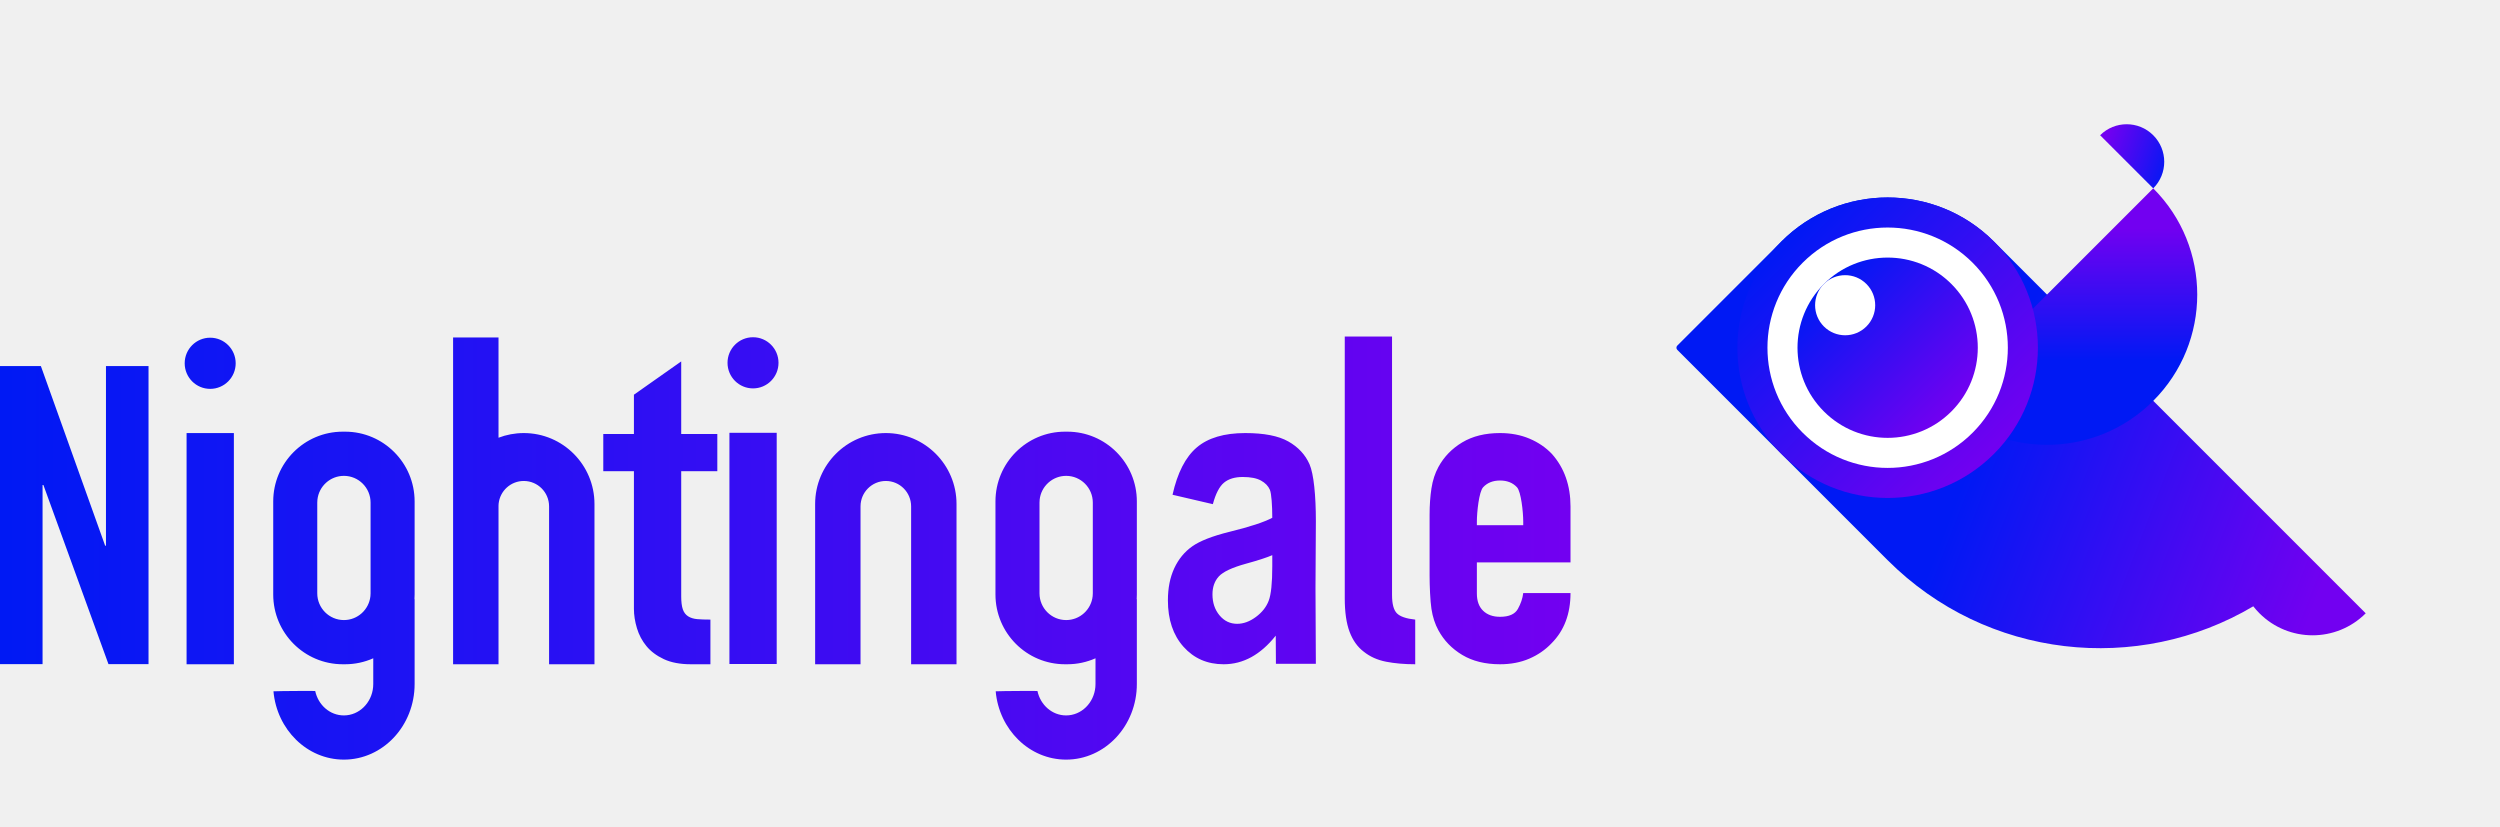
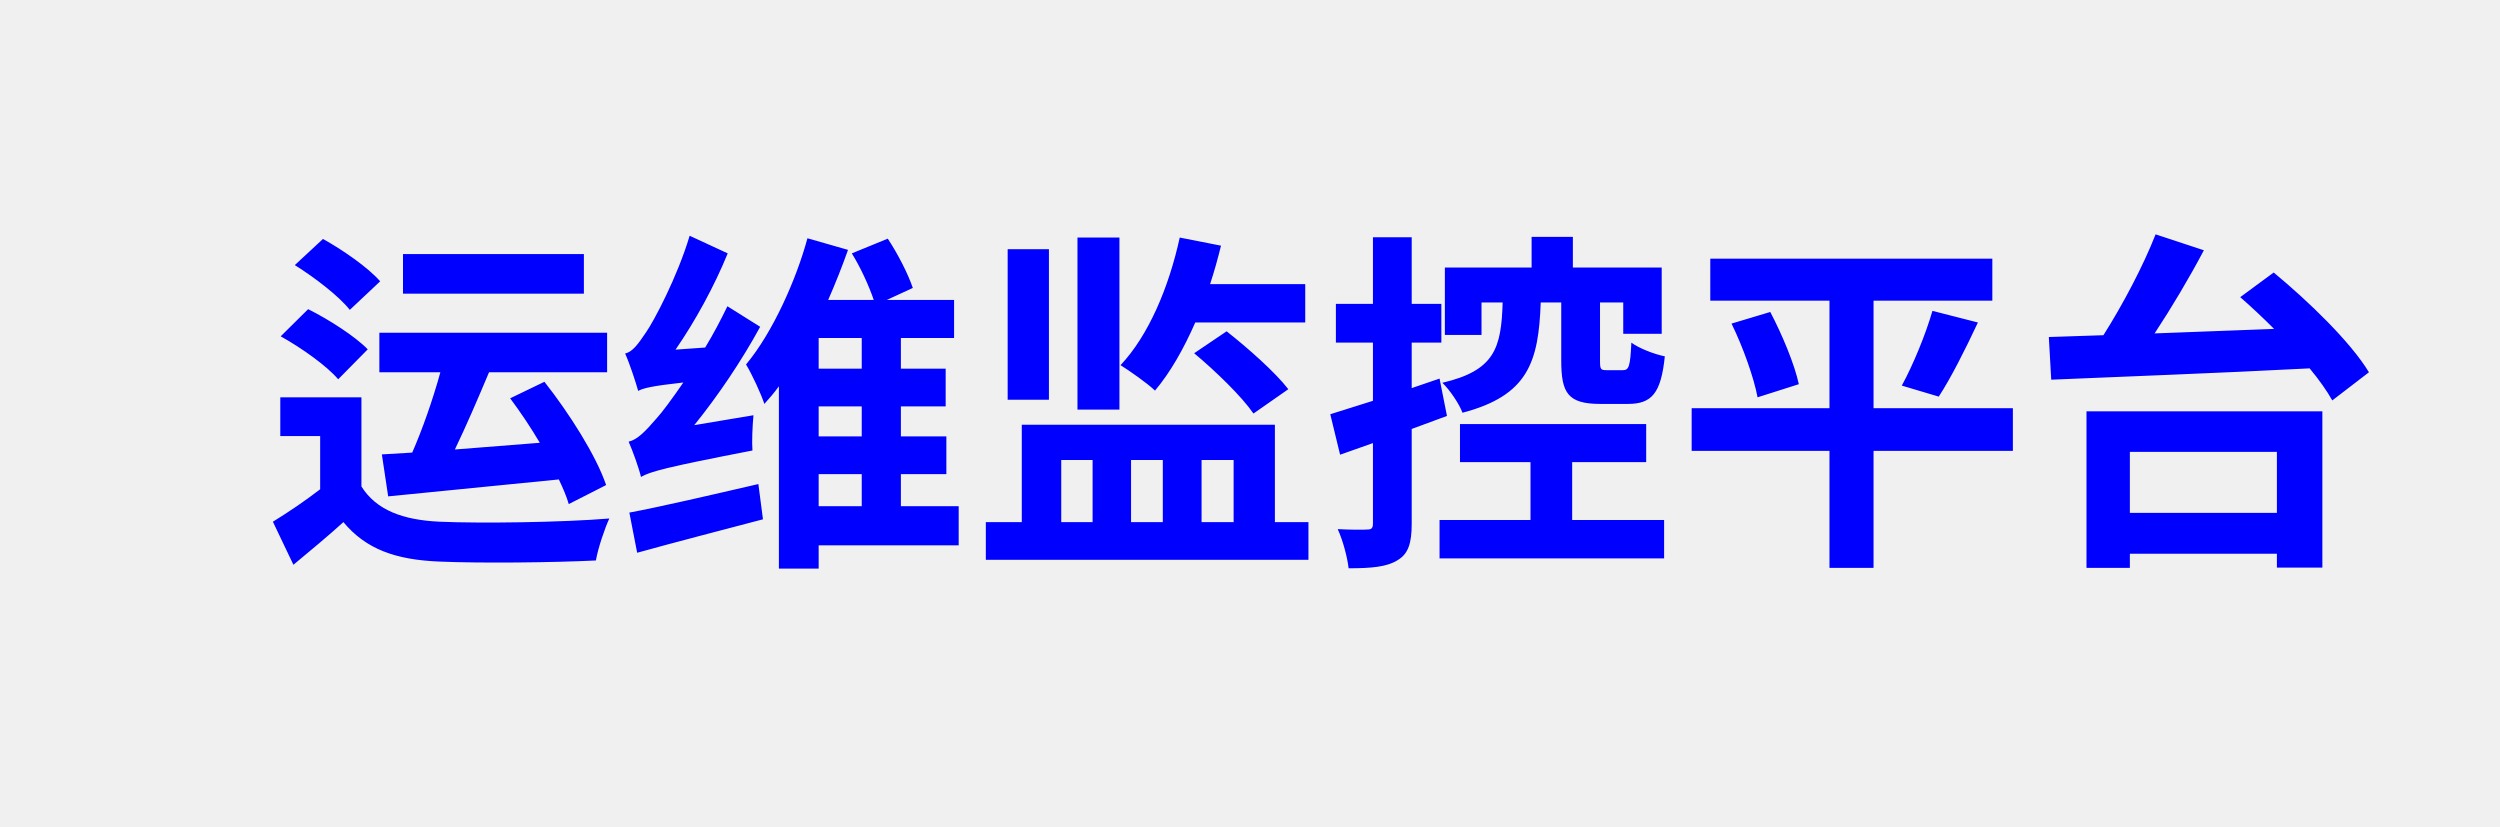
- <svg xmlns="http://www.w3.org/2000/svg" width="390px" height="129px" viewBox="0 0 390 129" version="1.1">
-   <defs>
+ <svg xmlns="http://www.w3.org/2000/svg" width="390px" height="129px" viewBox="0 0 390 129" version="1.1" id="svg60">
+   <defs id="defs36">
    <linearGradient x1="0%" y1="59.877%" x2="100%" y2="40.123%" id="linearGradient-1">
-       <stop stop-color="#0019F4" offset="0%" />
-       <stop stop-color="#0019F4" offset="41.761%" />
-       <stop stop-color="#7200F1" offset="100%" />
+       <stop stop-color="#0019F4" offset="0%" id="stop4" />
+       <stop stop-color="#0019F4" offset="41.761%" id="stop6" />
+       <stop stop-color="#7200F1" offset="100%" id="stop8" />
    </linearGradient>
    <linearGradient x1="50%" y1="62.5%" x2="100%" y2="37.5%" id="linearGradient-2">
-       <stop stop-color="#0019F4" offset="0%" />
-       <stop stop-color="#7200F1" offset="100%" />
+       <stop stop-color="#0019F4" offset="0%" id="stop11" />
+       <stop stop-color="#7200F1" offset="100%" id="stop13" />
    </linearGradient>
    <linearGradient x1="1.22342315e-13%" y1="62.5%" x2="100%" y2="37.5%" id="linearGradient-3">
-       <stop stop-color="#0019F4" offset="0%" />
-       <stop stop-color="#7200F1" offset="100%" />
+       <stop stop-color="#0019F4" offset="0%" id="stop16" />
+       <stop stop-color="#7200F1" offset="100%" id="stop18" />
    </linearGradient>
    <linearGradient x1="-1.78957223e-14%" y1="50%" x2="100%" y2="50%" id="linearGradient-4">
-       <stop stop-color="#0019F4" offset="0%" />
-       <stop stop-color="#7200F1" offset="100%" />
+       <stop stop-color="#0019F4" offset="0%" id="stop21" />
+       <stop stop-color="#7200F1" offset="100%" id="stop23" />
    </linearGradient>
    <linearGradient x1="2.53450571e-14%" y1="50%" x2="100%" y2="50%" id="linearGradient-5">
-       <stop stop-color="#0019F4" offset="0%" />
-       <stop stop-color="#7200F1" offset="100%" />
+       <stop stop-color="#0019F4" offset="0%" id="stop26" />
+       <stop stop-color="#7200F1" offset="100%" id="stop28" />
    </linearGradient>
    <linearGradient x1="2.53450571e-14%" y1="50%" x2="100%" y2="50%" id="linearGradient-6">
-       <stop stop-color="#0019F4" offset="0%" />
-       <stop stop-color="#7200F1" offset="100%" />
+       <stop stop-color="#0019F4" offset="0%" id="stop31" />
+       <stop stop-color="#7200F1" offset="100%" id="stop33" />
    </linearGradient>
  </defs>
-   <g id="页面-1" stroke="none" stroke-width="1" fill="none" fill-rule="evenodd">
-     <g id="nightingale" transform="translate(0, 0.5)">
-       <g transform="translate(255, 0)">
-         <rect id="蒙版" x="0" y="0" width="120" height="120" />
-         <g transform="translate(70.54688, 64.10156) rotate(45) translate(-70.54688, -64.10156) translate(17.8125, 26.01562)">
-           <path d="M105.469,29.297 C105.469,35.769 100.222,41.016 93.75,41.016 C93.257,41.016 92.771,40.985 92.294,40.926 C87.123,61.189 68.749,76.172 46.875,76.172 L46.875,76.172 L0.469,76.172 C0.21,76.172 -4.72792249e-15,75.962 -4.66451433e-15,75.703 L-4.66451433e-15,75.703 L-3.25808402e-15,52.734 C-8.767581e-17,39.79 10.493,29.297 23.438,29.297 L23.438,29.297 Z" id="形状结合" fill="url(#linearGradient-1)" />
-           <path d="M46.875,41.016 C59.819,41.016 70.312,30.522 70.312,17.578 C61.582,17.578 38.145,17.578 23.438,17.578 C23.438,30.522 33.931,41.016 46.875,41.016 Z" id="椭圆形" fill="url(#linearGradient-2)" transform="translate(46.875, 29.29688) scale(-1, -1) rotate(90) translate(-46.875, -29.29688) " />
-           <path d="M29.297,5.859 C32.533,5.859 35.156,3.236 35.156,-4.26785245e-14 C32.974,-4.26785245e-14 27.114,-4.26785245e-14 23.438,-4.26785245e-14 C23.438,3.236 26.061,5.859 29.297,5.859 Z" id="椭圆形" fill="url(#linearGradient-3)" transform="translate(29.29688, 2.929687) rotate(180) translate(-29.29688, -2.929687) " />
-           <g id="eye" transform="translate(0, 29.29688)">
-             <circle id="椭圆形" fill="url(#linearGradient-4)" cx="23.438" cy="23.438" r="23.438" />
-             <circle id="椭圆形" fill="#FFFFFF" cx="23.438" cy="23.438" r="18.75" />
-             <circle id="椭圆形" fill="url(#linearGradient-5)" cx="23.438" cy="23.438" r="14.062" />
-             <circle id="椭圆形" fill="#FFFFFF" cx="14.062" cy="23.438" r="4.688" />
-           </g>
-         </g>
-       </g>
-       <g id="text" transform="translate(0, 52)" fill="url(#linearGradient-6)" fill-rule="nonzero">
-         <path d="M138.189,15.058 C144.28,15.058 149.217,20.012 149.217,26.124 L149.217,51.124 L142.135,51.124 L142.135,26.492 C142.135,24.305 140.368,22.532 138.189,22.532 C136.01,22.532 134.243,24.305 134.243,26.492 L134.243,26.492 L134.243,51.124 L127.161,51.124 L127.161,26.124 C127.161,20.012 132.098,15.058 138.189,15.058 Z M77.769,0.145 L77.769,15.785 C78.993,15.315 80.321,15.058 81.71,15.058 C87.801,15.058 92.738,20.012 92.738,26.124 L92.738,51.124 L85.656,51.124 L85.656,26.492 C85.656,24.305 83.889,22.532 81.71,22.532 C79.676,22.532 78.001,24.076 77.787,26.06 L77.769,26.367 L77.769,51.124 L70.682,51.124 L70.682,0.145 L77.769,0.145 Z M245,35.231 L230.392,35.231 L230.392,40.093 C230.392,41.255 230.718,42.15 231.368,42.778 C232.019,43.407 232.899,43.722 234.008,43.722 C235.406,43.722 236.334,43.311 236.792,42.488 C237.25,41.666 237.527,40.843 237.624,40.021 L245,40.021 C245,43.262 244.012,45.875 242.035,47.858 C241.071,48.874 239.914,49.672 238.564,50.253 C237.214,50.833 235.695,51.124 234.008,51.124 C231.694,51.124 229.729,50.64 228.114,49.672 C226.499,48.705 225.258,47.423 224.39,45.826 C223.86,44.859 223.498,43.746 223.305,42.488 C223.112,41.23 223.016,38.836 223.016,37.336 L223.016,27.83 C223.016,26.33 223.112,24.951 223.305,23.693 C223.498,22.435 223.86,21.323 224.39,20.355 C225.258,18.759 226.499,17.477 228.114,16.509 C229.729,15.542 231.694,15.058 234.008,15.058 C235.695,15.058 237.226,15.348 238.6,15.929 C239.974,16.509 241.143,17.307 242.107,18.323 C244.036,20.5 245,23.234 245,26.523 L245,35.231 Z M230.392,29.426 L237.624,29.426 L237.624,28.846 C237.624,27.443 237.298,24.213 236.647,23.512 C235.997,22.81 235.117,22.46 234.008,22.46 C232.899,22.46 232.019,22.81 231.368,23.512 C230.718,24.213 230.392,27.443 230.392,28.846 L230.392,29.426 Z M98.892,15.203 L98.892,10.45 L98.892,9.074 L106.269,3.882 L106.269,15.203 L111.902,15.203 L111.902,21.008 L106.269,21.008 L106.269,40.529 C106.269,41.4 106.353,42.077 106.522,42.561 C106.69,43.045 106.968,43.407 107.353,43.649 C107.739,43.891 108.209,44.036 108.764,44.085 C109.318,44.133 110.005,44.157 110.825,44.157 L110.825,51.124 L107.787,51.124 C106.1,51.124 104.69,50.858 103.557,50.325 C102.424,49.793 101.52,49.116 100.845,48.294 C100.17,47.471 99.676,46.54 99.362,45.5 C99.049,44.46 98.892,43.456 98.892,42.488 L98.892,21.008 L94.112,21.008 L94.112,15.203 L98.892,15.203 Z M166.501,14.84 C172.492,14.84 177.348,19.713 177.348,25.725 L177.348,40.239 C177.348,40.482 177.34,40.723 177.325,40.962 L177.348,40.964 L177.348,54.208 C177.348,60.72 172.407,66 166.313,66 C160.577,66 155.863,61.323 155.328,55.344 C155.326,55.323 157.868,55.293 159.777,55.285 L161.238,55.285 C161.611,55.287 161.842,55.293 161.844,55.302 C162.309,57.481 164.133,59.106 166.313,59.106 C168.696,59.106 170.654,57.163 170.876,54.68 L170.897,54.208 L170.898,50.192 C169.554,50.791 168.066,51.124 166.501,51.124 L166.139,51.124 C160.148,51.124 155.292,46.25 155.292,40.239 L155.292,25.725 C155.292,19.713 160.148,14.84 166.139,14.84 L166.501,14.84 Z M166.32,21.734 C164.177,21.734 162.412,23.361 162.186,25.452 L162.162,25.907 L162.162,40.057 C162.162,42.362 164.023,44.23 166.32,44.23 C168.463,44.23 170.228,42.602 170.454,40.512 L170.478,40.057 L170.478,25.907 C170.478,23.602 168.616,21.734 166.32,21.734 Z M0,51.109 L0,4.608 L6.378,4.608 L16.401,32.626 L16.531,32.626 L16.531,4.608 L23.17,4.608 L23.17,51.109 L16.922,51.109 L6.769,23.156 L6.639,23.156 L6.639,51.109 L0,51.109 Z M189.205,26.149 L182.916,24.683 C183.678,21.262 184.937,18.803 186.693,17.305 C188.448,15.807 190.971,15.058 194.261,15.058 C197.191,15.058 199.428,15.493 200.973,16.364 C202.517,17.236 203.621,18.42 204.283,19.918 C204.945,21.416 205.276,24.831 205.276,28.783 L205.216,39.237 C205.216,40.509 205.235,44.447 205.273,51.051 L199.043,51.051 L199.016,46.663 C197.833,48.151 196.564,49.266 195.209,50.01 C193.855,50.753 192.416,51.125 190.891,51.125 C188.343,51.125 186.256,50.217 184.631,48.4 C183.006,46.583 182.193,44.167 182.193,41.149 C182.193,39.237 182.524,37.569 183.187,36.145 C183.849,34.722 184.782,33.585 185.985,32.735 C187.189,31.885 189.115,31.131 191.764,30.472 C194.974,29.686 197.211,28.953 198.475,28.273 C198.475,26.403 198.349,24.487 198.099,23.902 C197.848,23.318 197.386,22.84 196.714,22.468 C196.042,22.096 195.094,21.91 193.87,21.91 C192.626,21.91 191.648,22.208 190.936,22.803 C190.224,23.398 189.647,24.513 189.205,26.149 Z M198.475,34.106 C197.592,34.488 196.218,34.934 194.352,35.444 C192.205,36.039 190.801,36.698 190.138,37.42 C189.476,38.143 189.145,39.078 189.145,40.225 C189.145,41.521 189.511,42.61 190.244,43.492 C190.976,44.374 191.894,44.815 192.997,44.815 C193.981,44.815 194.954,44.459 195.917,43.747 C196.88,43.035 197.547,42.19 197.918,41.213 C198.289,40.236 198.475,38.461 198.475,35.89 L198.475,34.106 Z M53.832,14.84 C59.823,14.84 64.68,19.713 64.68,25.725 L64.68,40.239 C64.68,40.482 64.672,40.723 64.656,40.962 L64.68,40.964 L64.68,54.208 C64.68,60.72 59.739,66 53.644,66 C47.908,66 43.194,61.323 42.659,55.344 C42.657,55.323 45.199,55.293 47.108,55.285 L48.57,55.285 C48.943,55.287 49.173,55.293 49.175,55.302 C49.64,57.481 51.465,59.106 53.644,59.106 C56.027,59.106 57.985,57.163 58.207,54.68 L58.228,54.208 L58.229,50.192 C56.885,50.791 55.397,51.124 53.832,51.124 L53.471,51.124 C47.48,51.124 42.623,46.25 42.623,40.239 L42.623,25.725 C42.623,19.713 47.48,14.84 53.471,14.84 L53.832,14.84 Z M53.651,21.734 C51.508,21.734 49.743,23.361 49.518,25.452 L49.493,25.907 L49.493,40.057 C49.493,42.362 51.355,44.23 53.651,44.23 C55.795,44.23 57.559,42.602 57.785,40.512 L57.81,40.057 L57.81,25.907 C57.81,23.602 55.948,21.734 53.651,21.734 Z M29.107,51.124 L29.107,15.058 L36.484,15.058 L36.484,51.124 L29.107,51.124 Z M32.788,0.181 C34.985,0.181 36.766,1.968 36.766,4.173 C36.766,6.377 34.985,8.164 32.788,8.164 C30.592,8.164 28.811,6.377 28.811,4.173 C28.811,1.968 30.592,0.181 32.788,0.181 Z M209.782,0 L217.158,0 L217.158,40.311 C217.158,41.714 217.411,42.67 217.918,43.178 C218.424,43.686 219.376,44.012 220.774,44.157 L220.774,51.124 C219.087,51.124 217.568,50.991 216.218,50.725 C214.868,50.458 213.711,49.938 212.747,49.164 C211.783,48.439 211.048,47.411 210.541,46.08 C210.035,44.75 209.782,42.996 209.782,40.819 L209.782,0 Z M113.79,51.087 L113.79,15.021 L121.166,15.021 L121.166,51.087 L113.79,51.087 Z M117.47,0.109 C119.667,0.109 121.448,1.896 121.448,4.1 C121.448,6.304 119.667,8.091 117.47,8.091 C115.274,8.091 113.493,6.304 113.493,4.1 C113.493,1.896 115.274,0.109 117.47,0.109 Z" id="Nightingale" />
-       </g>
-     </g>
-   </g>
+   <text xml:space="preserve" style="font-weight:bold;font-size:80px;font-family:sans-serif;-inkscape-font-specification:'sans-serif Bold';fill:#0000ff" x="41.366" y="83.7" id="text276">
+     <tspan id="tspan274" x="41.366" y="83.7" style="font-size:55px;fill:#0000ff">运维监控平台</tspan>
+   </text>
</svg>
